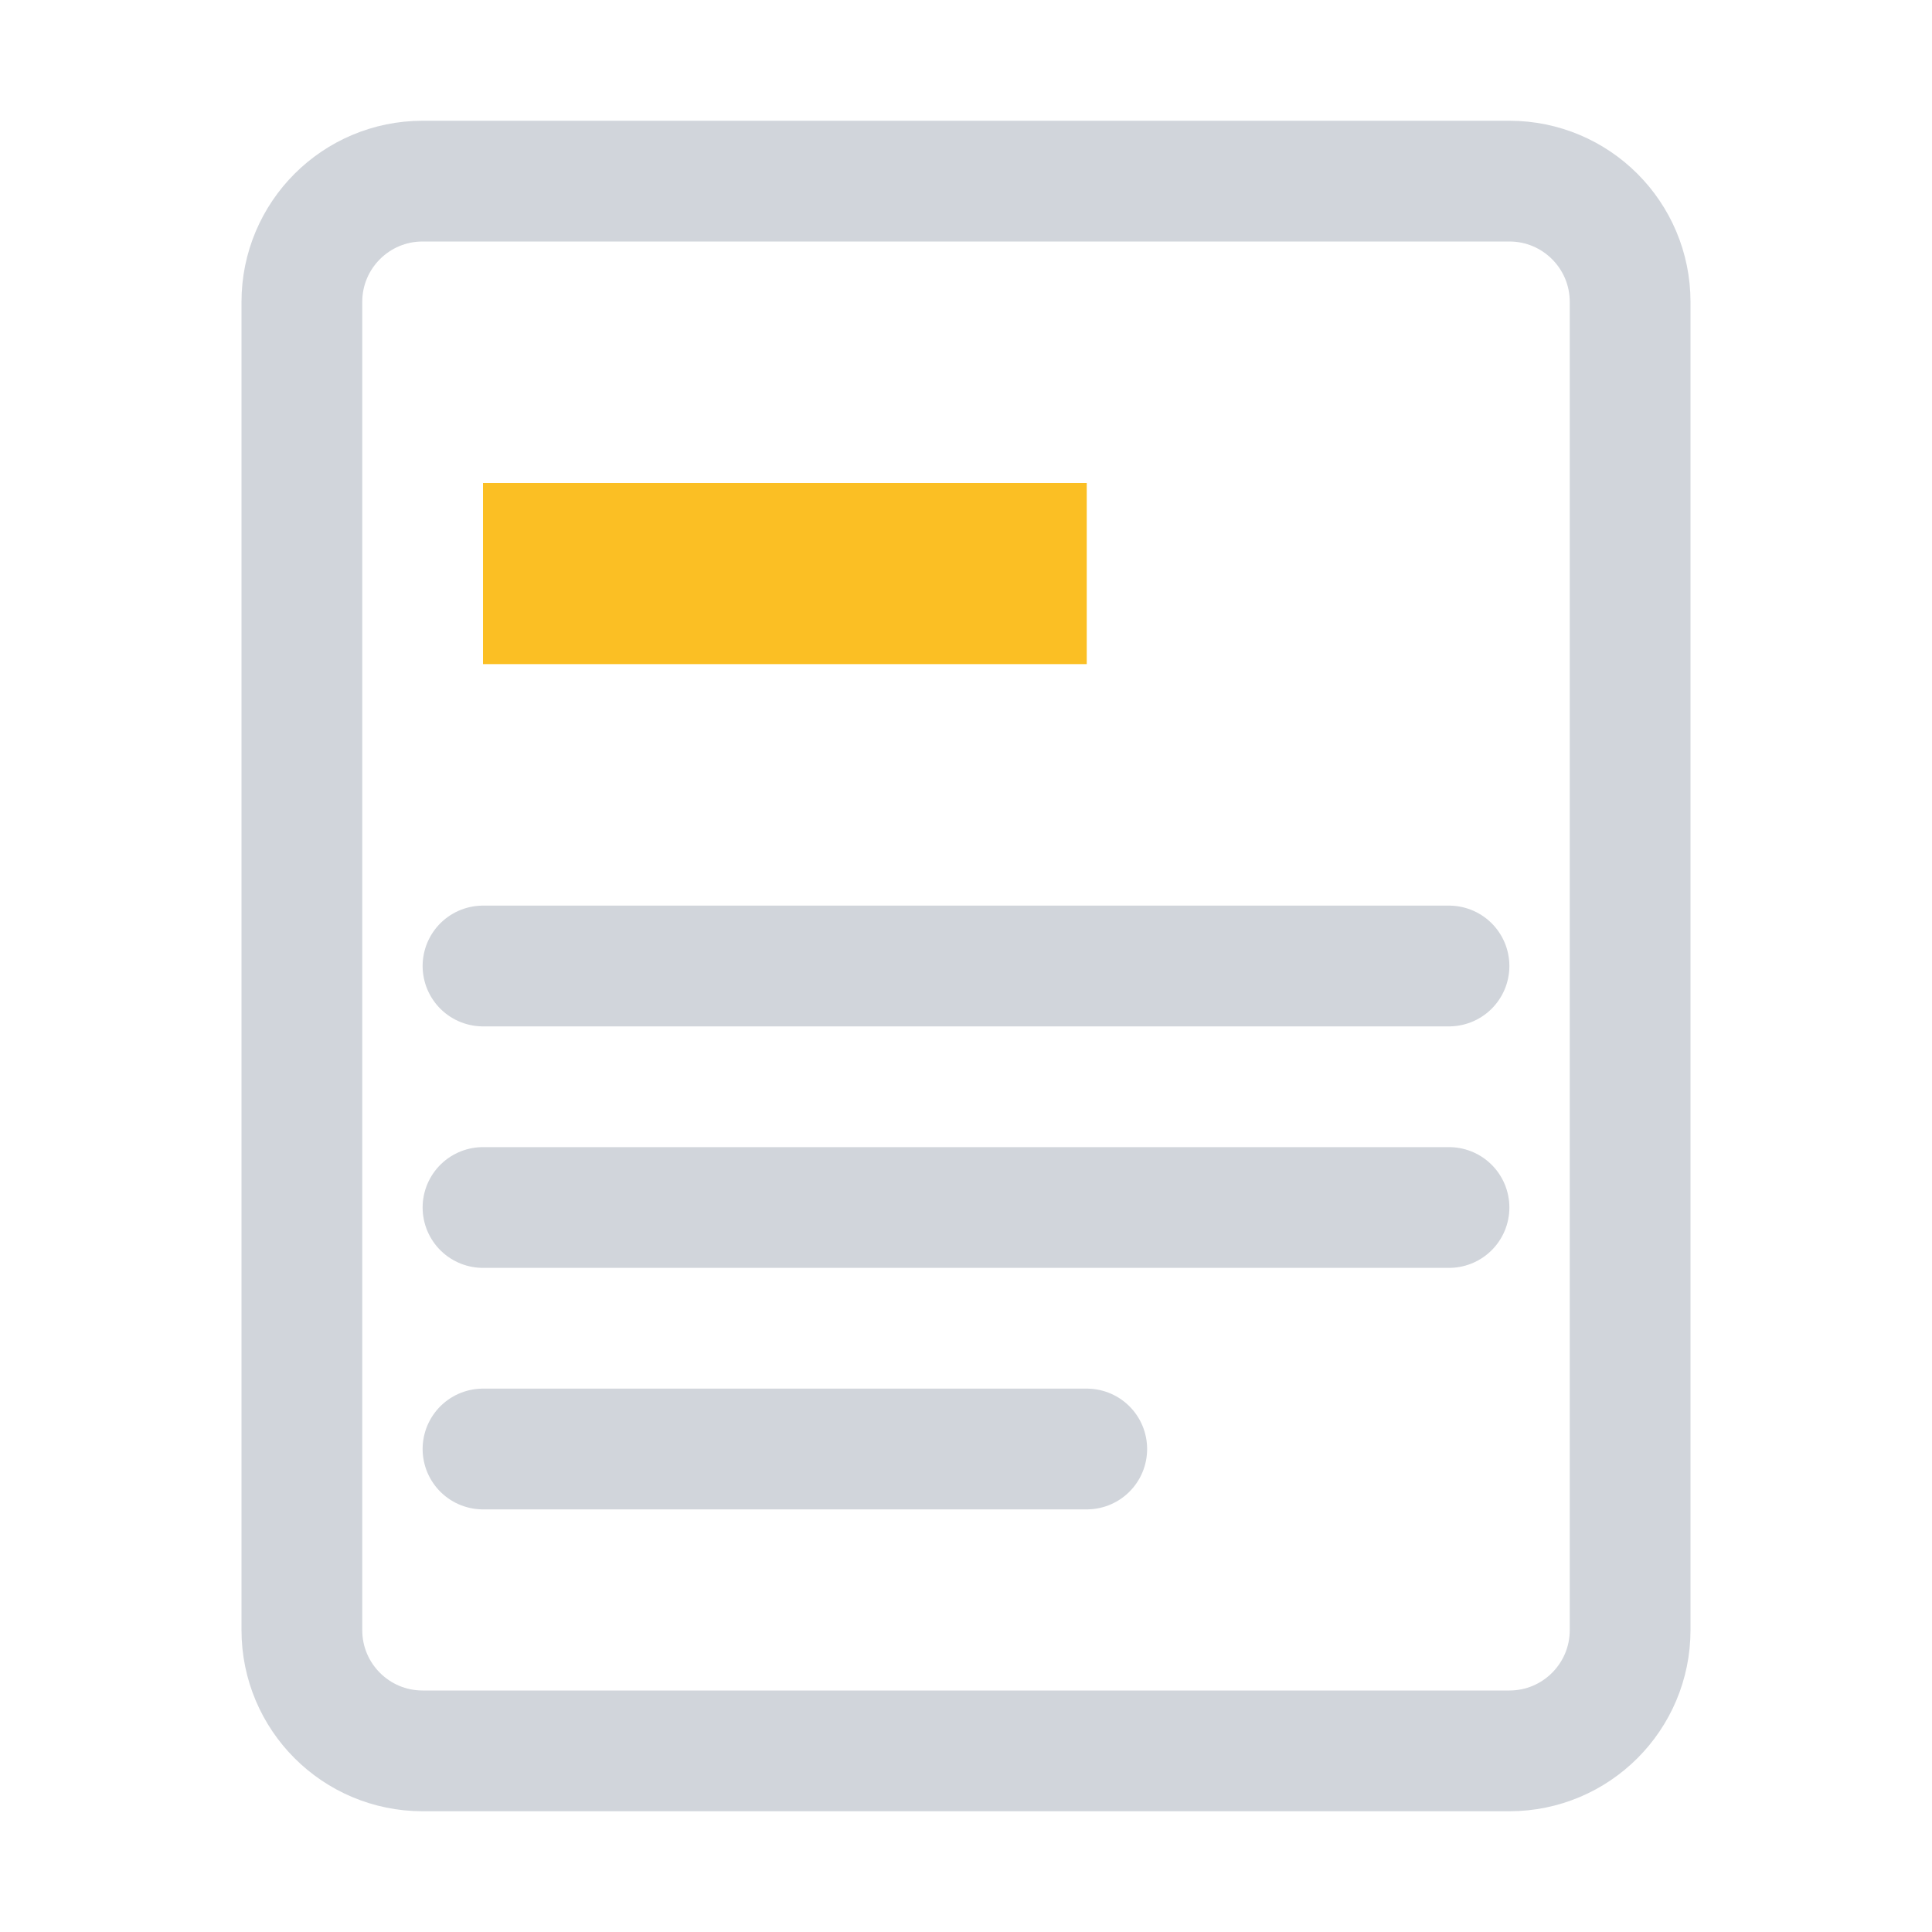
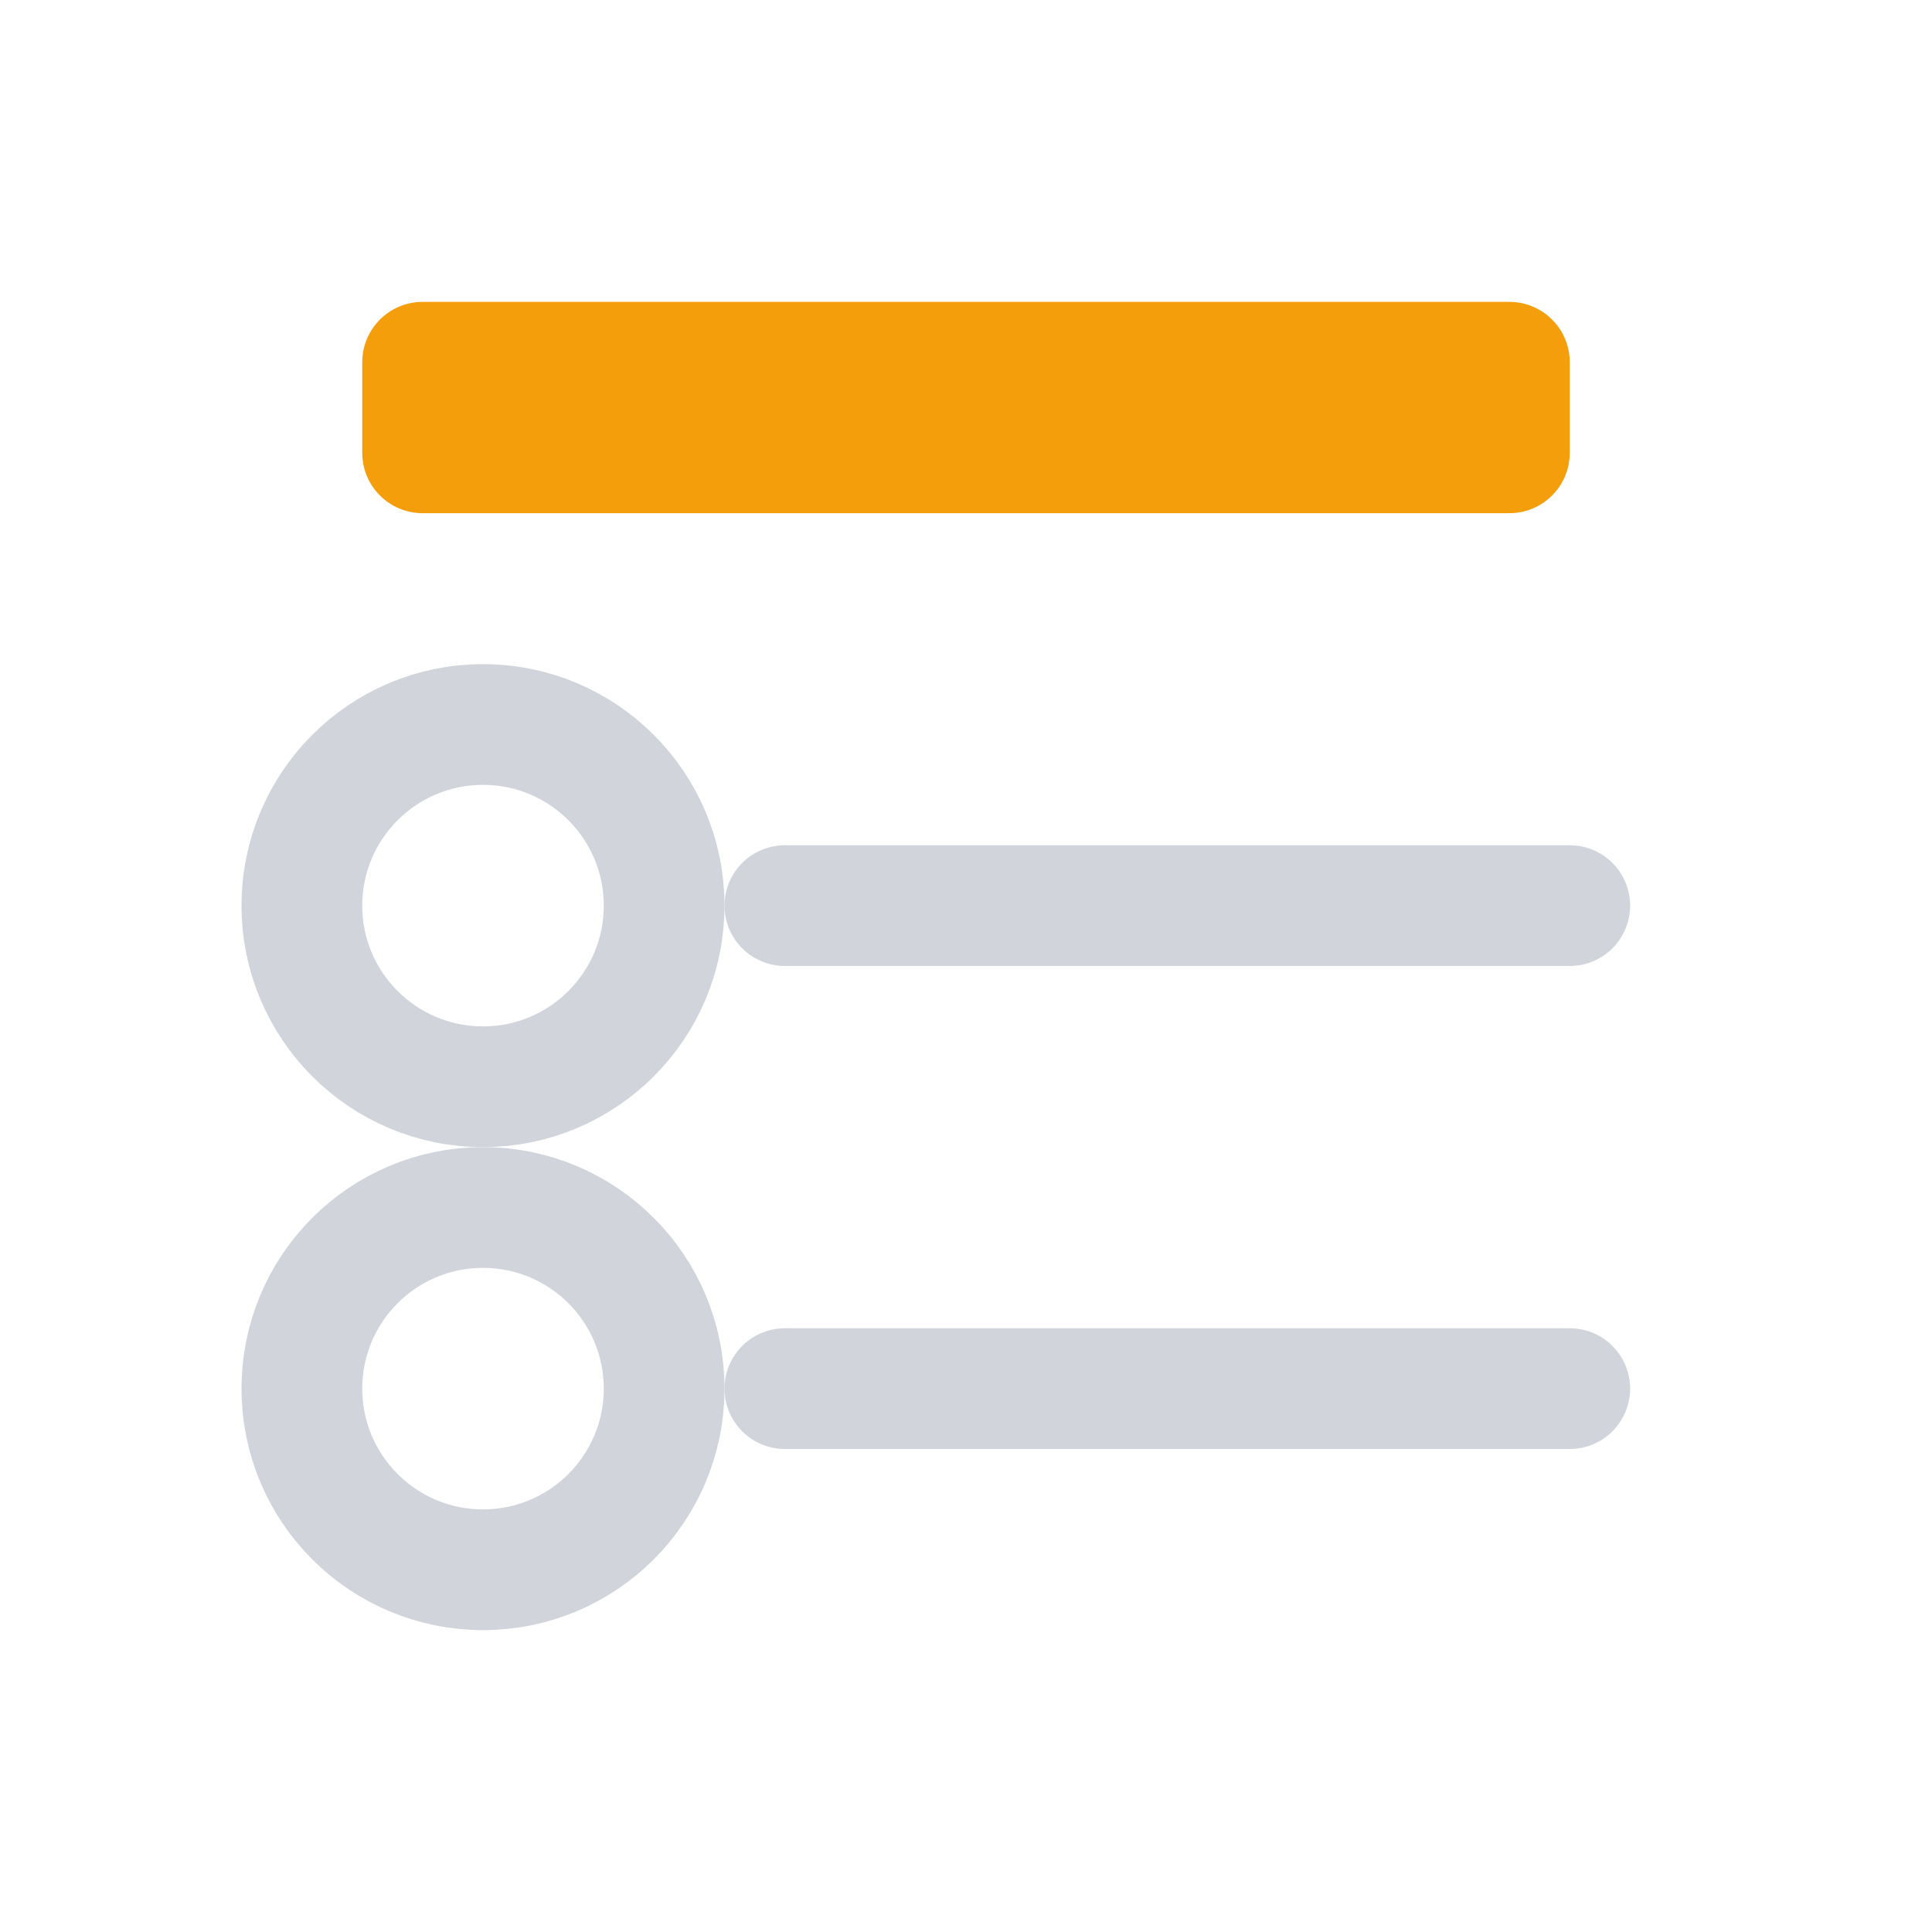
<svg xmlns="http://www.w3.org/2000/svg" viewBox="0 0 16 16" fill="none">
-   <rect x="2.5" y="1.5" width="11" height="13" rx="1" stroke="#D1D5DB" stroke-width="1" />
-   <rect x="4" y="4" width="5" height="1.5" fill="#FBBF24" />
-   <line x1="4" y1="8" x2="12" y2="8" stroke="#D1D5DB" stroke-width="1" stroke-linecap="round" />
-   <line x1="4" y1="10" x2="12" y2="10" stroke="#D1D5DB" stroke-width="1" stroke-linecap="round" />
-   <line x1="4" y1="12" x2="9" y2="12" stroke="#D1D5DB" stroke-width="1" stroke-linecap="round" />
+   <rect x="3" y="2.5" width="10" height="1.75" rx="0.5" fill="#F59E0B" />
+   <circle cx="4" cy="7.5" r="1.5" stroke="#D1D5DB" stroke-width="1" />
+   <line x1="6.5" y1="7.5" x2="13" y2="7.5" stroke="#D1D5DB" stroke-width="1" stroke-linecap="round" />
+   <circle cx="4" cy="11.5" r="1.5" stroke="#D1D5DB" stroke-width="1" />
+   <line x1="6.5" y1="11.5" x2="13" y2="11.5" stroke="#D1D5DB" stroke-width="1" stroke-linecap="round" />
</svg>
